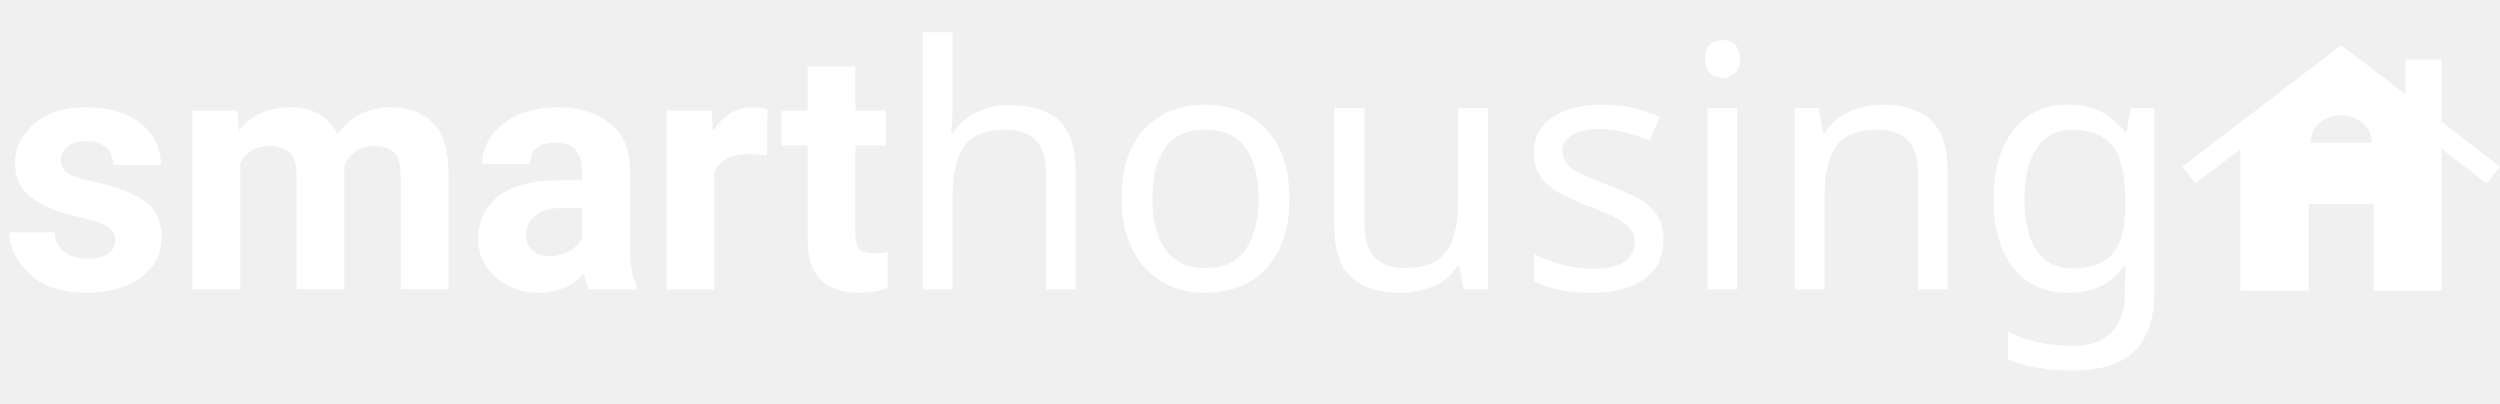
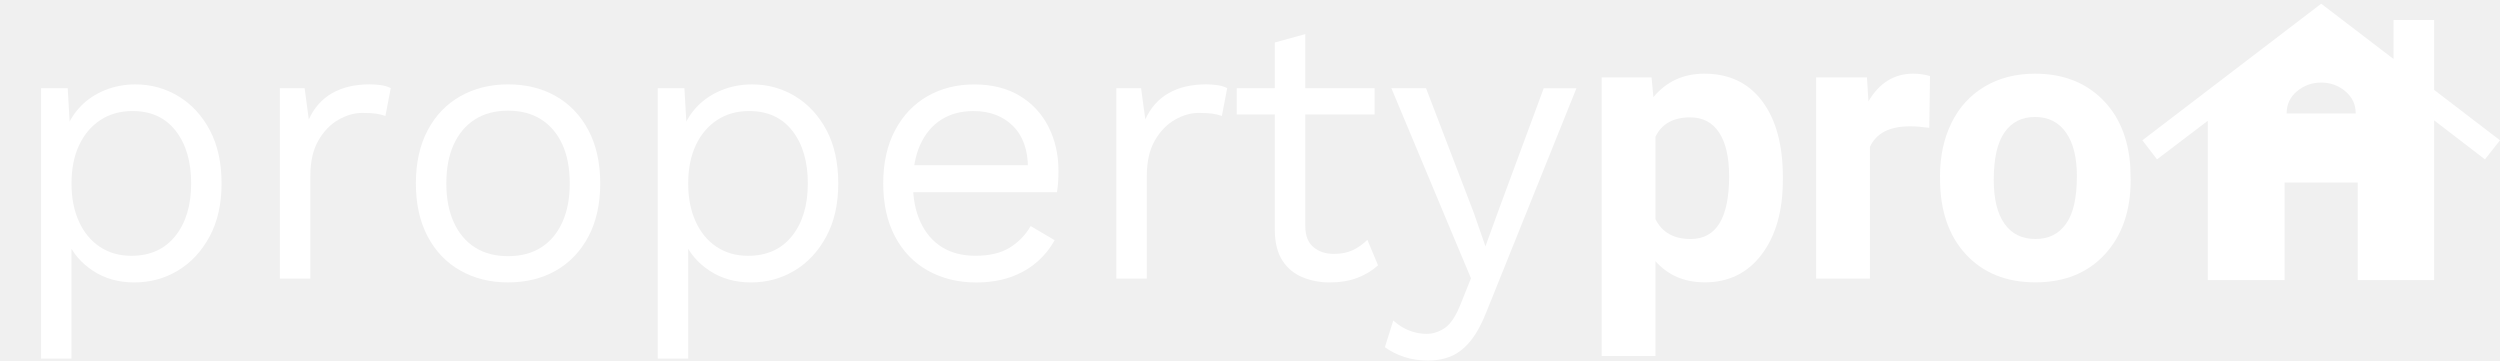
- <svg xmlns="http://www.w3.org/2000/svg" id="Layer_1" data-name="Layer 1" viewBox="0 0 1000 161.34">
+ <svg xmlns="http://www.w3.org/2000/svg" id="Layer_1" data-name="Layer 1" viewBox="0 0 888 128">
  <defs>
    <style>
      .cls-1 {
-         letter-spacing: .02em;
-       }
- 
-       .cls-1, .cls-2, .cls-3 {
-         font-family: Roboto-Bold, Roboto;
-         font-weight: 700;
-       }
- 
-       .cls-2 {
-         letter-spacing: 0em;
-       }
- 
-       .cls-4 {
+         fill: #fff;
        stroke-width: 0px;
-       }
- 
-       .cls-4, .cls-5 {
-         fill: #fff;
-       }
- 
-       .cls-6 {
-         font-family: WorkSans-Regular, 'Work Sans';
-         font-variation-settings: 'wght' 400;
-         letter-spacing: 0em;
-       }
- 
-       .cls-5 {
-         font-size: 135.3px;
      }
    </style>
  </defs>
-   <text class="cls-5" transform="translate(0 115.74)">
-     <tspan class="cls-3" x="0" y="0">sma</tspan>
-     <tspan class="cls-1" x="259.23" y="0">r</tspan>
-     <tspan class="cls-2" x="311.89" y="0">t</tspan>
-     <tspan class="cls-6" x="357.6" y="0">housing</tspan>
-   </text>
-   <path class="cls-4" d="m896.21,116.25v-56.58l-18.04,13.71-5.2-6.78,63.51-48.5,25.69,19.63v-13.86h14.43v24.83l23.38,17.9-5.34,6.78-18.04-13.86v56.73h-27.14v-34.64h-25.98v34.64h-27.28Zm28-59.18h24.54c0-3.18-1.23-5.8-3.68-7.87s-5.32-3.1-8.59-3.1-6.13,1.03-8.59,3.08c-2.45,2.05-3.68,4.68-3.68,7.89Z" />
+   <g>
+     <path class="cls-1" d="m14.58,127.39V31.32h9.47l.95,16.51-1.49-1.89c1.17-3.16,2.93-5.93,5.28-8.32,2.34-2.39,5.19-4.26,8.52-5.61,3.34-1.35,6.95-2.03,10.82-2.03,5.5,0,10.57,1.4,15.22,4.19,4.64,2.8,8.37,6.81,11.16,12.04,2.79,5.23,4.19,11.55,4.19,18.94s-1.42,13.6-4.26,18.87c-2.84,5.28-6.61,9.31-11.3,12.11-4.69,2.8-9.83,4.19-15.42,4.19s-10.49-1.37-14.68-4.13c-4.19-2.75-7.19-6.25-9-10.49l1.35-2.03v43.7h-10.82Zm32.07-36.53c6.67,0,11.88-2.34,15.63-7.04,3.74-4.69,5.62-10.91,5.62-18.67s-1.83-13.98-5.48-18.67c-3.65-4.69-8.77-7.04-15.36-7.04-4.33,0-8.12,1.06-11.37,3.18-3.25,2.12-5.77,5.1-7.58,8.93-1.81,3.83-2.71,8.37-2.71,13.6s.88,9.65,2.64,13.53c1.76,3.88,4.24,6.88,7.44,9,3.2,2.12,6.92,3.18,11.16,3.18Z" />
+     <path class="cls-1" d="m99.41,98.97V31.32h8.79l1.49,11.09c1.89-4.15,4.67-7.26,8.32-9.34,3.65-2.07,8.1-3.11,13.33-3.11,1.17,0,2.46.09,3.86.27,1.4.18,2.59.54,3.59,1.08l-1.89,9.88c-.99-.36-2.08-.63-3.25-.81-1.17-.18-2.84-.27-5.01-.27-2.8,0-5.61.81-8.46,2.44-2.84,1.62-5.21,4.08-7.1,7.37-1.89,3.29-2.84,7.46-2.84,12.52v36.53h-10.82Z" />
+     <path class="cls-1" d="m180.46,29.97c6.4,0,12.06,1.4,16.98,4.19,4.92,2.8,8.77,6.83,11.57,12.11,2.79,5.28,4.19,11.57,4.19,18.87s-1.4,13.6-4.19,18.87c-2.8,5.28-6.65,9.31-11.57,12.11-4.92,2.8-10.58,4.19-16.98,4.19s-11.95-1.4-16.91-4.19c-4.96-2.79-8.84-6.83-11.64-12.11-2.8-5.28-4.19-11.57-4.19-18.87s1.4-13.6,4.19-18.87c2.79-5.28,6.67-9.31,11.64-12.11,4.96-2.79,10.6-4.19,16.91-4.19Zm0,9.34c-4.6,0-8.52,1.04-11.77,3.11-3.25,2.08-5.75,5.03-7.51,8.86-1.76,3.83-2.64,8.46-2.64,13.87s.88,9.92,2.64,13.8c1.76,3.88,4.26,6.86,7.51,8.93,3.25,2.08,7.17,3.11,11.77,3.11s8.52-1.04,11.77-3.11c3.25-2.07,5.75-5.05,7.51-8.93,1.76-3.88,2.64-8.48,2.64-13.8s-.88-10.03-2.64-13.87c-1.76-3.83-4.26-6.79-7.51-8.86-3.25-2.07-7.17-3.11-11.77-3.11Z" />
+     <path class="cls-1" d="m233.63,127.39V31.32h9.47l.95,16.51-1.49-1.89c1.17-3.16,2.93-5.93,5.28-8.32,2.34-2.39,5.19-4.26,8.52-5.61,3.34-1.35,6.94-2.03,10.82-2.03,5.5,0,10.57,1.4,15.22,4.19,4.64,2.8,8.37,6.81,11.16,12.04,2.79,5.23,4.19,11.55,4.19,18.94s-1.42,13.6-4.26,18.87c-2.84,5.28-6.61,9.31-11.3,12.11-4.69,2.8-9.83,4.19-15.42,4.19s-10.49-1.37-14.68-4.13c-4.19-2.75-7.19-6.25-9-10.49l1.35-2.03v43.7h-10.82Zm32.07-36.53c6.67,0,11.88-2.34,15.63-7.04,3.74-4.69,5.61-10.91,5.61-18.67s-1.83-13.98-5.48-18.67c-3.65-4.69-8.77-7.04-15.36-7.04-4.33,0-8.12,1.06-11.36,3.18-3.25,2.12-5.77,5.1-7.58,8.93-1.8,3.83-2.71,8.37-2.71,13.6s.88,9.65,2.64,13.53c1.76,3.88,4.24,6.88,7.44,9,3.2,2.12,6.92,3.18,11.16,3.18Z" />
+     <path class="cls-1" d="m346.74,100.33c-6.41,0-12.11-1.4-17.12-4.19-5.01-2.79-8.91-6.83-11.7-12.11-2.8-5.28-4.2-11.57-4.2-18.87s1.4-13.6,4.2-18.87c2.79-5.28,6.63-9.31,11.5-12.11,4.87-2.79,10.42-4.19,16.64-4.19s11.7,1.35,16.17,4.06c4.46,2.71,7.87,6.38,10.22,11.03,2.34,4.65,3.52,9.86,3.52,15.63,0,1.54-.05,2.93-.14,4.19-.09,1.26-.23,2.39-.41,3.38h-54.66v-9.61h49.92l-5.55,1.08c0-6.49-1.78-11.5-5.34-15.02-3.56-3.52-8.23-5.28-14-5.28-4.42,0-8.23,1.01-11.43,3.04-3.2,2.03-5.68,4.96-7.44,8.79-1.76,3.83-2.64,8.46-2.64,13.87s.9,9.92,2.71,13.8c1.8,3.88,4.35,6.83,7.64,8.86,3.29,2.03,7.24,3.04,11.84,3.04,4.96,0,9-.95,12.11-2.84,3.11-1.89,5.62-4.46,7.51-7.71l8.52,5.01c-1.71,3.07-3.9,5.73-6.56,7.98-2.66,2.26-5.77,3.99-9.33,5.21-3.56,1.22-7.56,1.83-11.97,1.83Z" />
+     <path class="cls-1" d="m396.53,98.97V31.32h8.79l1.49,11.09c1.89-4.15,4.67-7.26,8.32-9.34,3.65-2.07,8.09-3.11,13.33-3.11,1.17,0,2.46.09,3.86.27,1.4.18,2.59.54,3.58,1.08l-1.89,9.88c-.99-.36-2.08-.63-3.25-.81-1.17-.18-2.84-.27-5.01-.27-2.8,0-5.62.81-8.46,2.44-2.84,1.62-5.21,4.08-7.1,7.37-1.89,3.29-2.84,7.46-2.84,12.52v36.53h-10.82Z" />
+     <path class="cls-1" d="m488.26,31.32v9.34h-48.98v-9.34h48.98Zm-24.62-19.21v68.19c0,3.34.95,5.82,2.84,7.44,1.89,1.62,4.33,2.44,7.31,2.44,2.62,0,4.87-.45,6.76-1.35,1.89-.9,3.61-2.12,5.14-3.65l3.79,9.06c-2.08,1.89-4.53,3.38-7.37,4.46-2.84,1.08-6.11,1.62-9.81,1.62-3.43,0-6.63-.61-9.61-1.83s-5.34-3.16-7.1-5.82c-1.76-2.66-2.69-6.16-2.77-10.49V15.09l10.82-2.98Z" />
+     <path class="cls-1" d="m559.96,31.32l-31.79,79.01c-1.71,4.42-3.59,7.91-5.62,10.49s-4.29,4.42-6.76,5.55c-2.48,1.13-5.34,1.69-8.59,1.69-3.07,0-5.89-.43-8.46-1.29-2.57-.86-4.85-2.01-6.83-3.45l2.98-9.47c1.8,1.62,3.72,2.82,5.75,3.59,2.03.77,4.04,1.15,6.02,1.15,2.34,0,4.55-.72,6.63-2.16,2.07-1.44,3.97-4.38,5.68-8.79l3.52-8.79-6.76-16.1-21.51-51.41h12.31l16.91,44.11,4.19,12.04,4.87-13.39,15.83-42.75h11.64Z" />
+     <path class="cls-1" d="m633.27,63.89c0,11.01-2.5,19.83-7.5,26.46-5,6.63-11.75,9.94-20.25,9.94-7.22,0-13.06-2.51-17.51-7.53v33.69h-19.09V27.49h17.71l.66,7c4.62-5.55,10.66-8.32,18.1-8.32,8.81,0,15.66,3.26,20.55,9.78,4.89,6.52,7.33,15.5,7.33,26.95v.99Zm-19.09-1.39c0-6.65-1.18-11.78-3.54-15.39-2.36-3.61-5.78-5.42-10.27-5.42-5.99,0-10.11,2.29-12.35,6.87v29.27c2.33,4.71,6.5,7.07,12.49,7.07,9.12,0,13.68-7.46,13.68-22.4Z" />
+     <path class="cls-1" d="m685.26,45.4c-2.6-.35-4.89-.53-6.87-.53-7.22,0-11.96,2.44-14.2,7.33v46.77h-19.09V27.49h18.04l.53,8.52c3.83-6.56,9.14-9.84,15.92-9.84,2.11,0,4.1.29,5.95.86l-.26,18.37Z" />
+     <path class="cls-1" d="m689.09,62.57c0-7.09,1.36-13.41,4.1-18.96,2.73-5.55,6.66-9.84,11.79-12.88s11.09-4.56,17.87-4.56c9.64,0,17.52,2.95,23.62,8.85,6.1,5.9,9.5,13.92,10.21,24.05l.13,4.89c0,10.97-3.06,19.76-9.18,26.39-6.12,6.63-14.34,9.94-24.64,9.94s-18.53-3.3-24.67-9.91-9.22-15.59-9.22-26.95v-.86Zm19.09,1.35c0,6.79,1.28,11.99,3.83,15.58,2.55,3.6,6.21,5.39,10.97,5.39s8.24-1.78,10.83-5.33,3.9-9.23,3.9-17.04c0-6.66-1.3-11.82-3.9-15.48-2.6-3.66-6.25-5.49-10.97-5.49s-8.28,1.82-10.83,5.46c-2.55,3.64-3.83,9.27-3.83,16.9Z" />
+   </g>
+   <path class="cls-1" d="m784.21,99.48v-56.58l-18.04,13.71-5.2-6.78L824.49,1.32l25.69,19.63V7.1h14.43v24.83l23.38,17.9-5.34,6.78-18.04-13.86v56.73h-27.14v-34.64h-25.98v34.64h-27.28Zm28-59.18h24.54c0-3.18-1.23-5.8-3.68-7.87s-5.32-3.1-8.59-3.1-6.13,1.03-8.59,3.08c-2.45,2.05-3.68,4.68-3.68,7.89Z" />
</svg>
